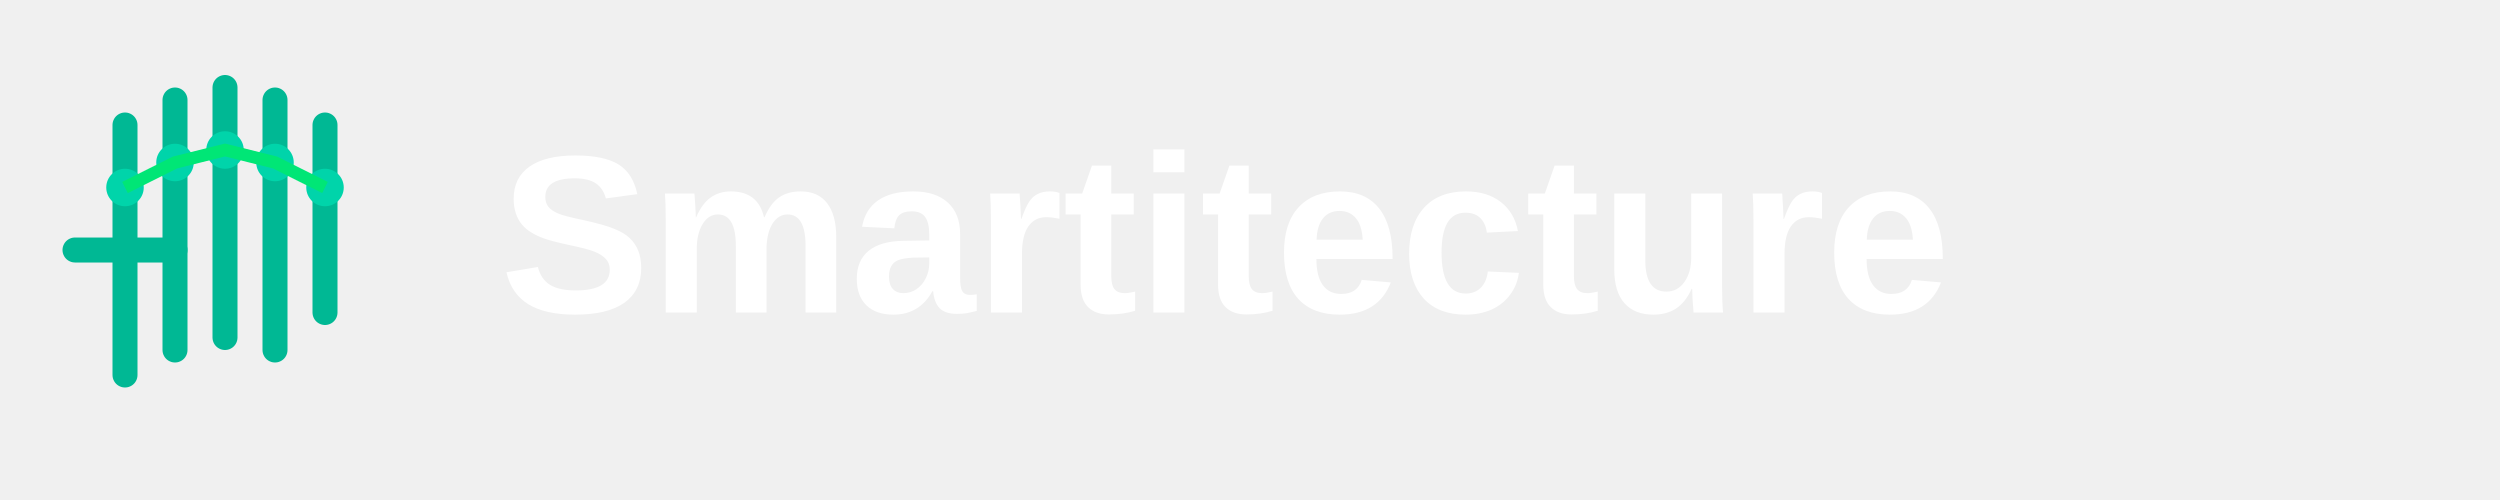
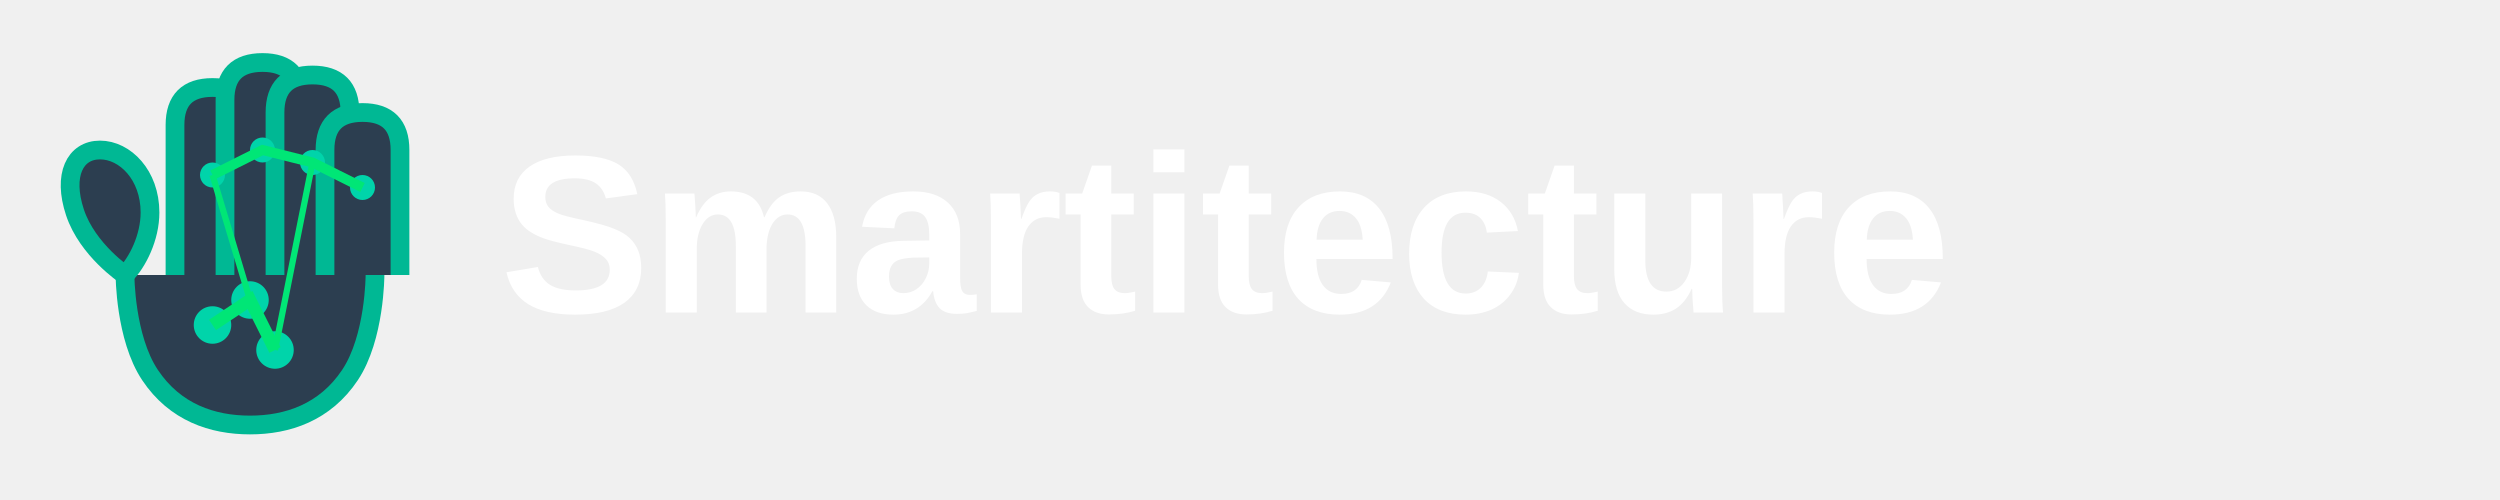
<svg xmlns="http://www.w3.org/2000/svg" width="200" height="40" viewBox="0 0 200 40" fill="none">
-   <g transform="translate(2, 5)">
-     <path d="M8 5L8 25M12 3L12 23M16 2L16 22M20 3L20 23M24 5L24 20" stroke="#00B894" stroke-width="2" stroke-linecap="round" />
-     <path d="M4 15L12 15" stroke="#00B894" stroke-width="2" stroke-linecap="round" />
-     <circle cx="8" cy="10" r="1.5" fill="#00D4AA" />
-     <circle cx="12" cy="8" r="1.5" fill="#00D4AA" />
-     <circle cx="16" cy="7" r="1.5" fill="#00D4AA" />
-     <circle cx="20" cy="8" r="1.5" fill="#00D4AA" />
-     <circle cx="24" cy="10" r="1.5" fill="#00D4AA" />
-     <path d="M8 10L12 8L16 7L20 8L24 10" stroke="#00E676" stroke-width="1" />
+   <g transform="translate(2, 2)">
+     <path d="M8 20C8 20 8 25 10 28C12 31 15 32 18 32C21 32 24 31 26 28C28 25 28 20 28 20" fill="#2c3e50" stroke="#00B894" stroke-width="1.5" />
+     <path d="M8 20C8 20 5 18 4 15C3 12 4 10 6 10C8 10 10 12 10 15C10 17 9 19 8 20" fill="#2c3e50" stroke="#00B894" stroke-width="1.5" />
+     <path d="M12 20L12 8C12 6 13 5 15 5C17 5 18 6 18 8L18 20" fill="#2c3e50" stroke="#00B894" stroke-width="1.5" />
+     <path d="M16 20L16 6C16 4 17 3 19 3C21 3 22 4 22 6L22 20" fill="#2c3e50" stroke="#00B894" stroke-width="1.5" />
+     <path d="M20 20L20 7C20 5 21 4 23 4C25 4 26 5 26 7L26 20" fill="#2c3e50" stroke="#00B894" stroke-width="1.5" />
+     <path d="M24 20L24 10C24 8 25 7 27 7C29 7 30 8 30 10L30 20" fill="#2c3e50" stroke="#00B894" stroke-width="1.5" />
+     <circle cx="15" cy="24" r="1.5" fill="#00D4AA" />
+     <circle cx="20" cy="26" r="1.5" fill="#00D4AA" />
+     <circle cx="18" cy="22" r="1.5" fill="#00D4AA" />
+     <path d="M15 24L18 22L20 26" stroke="#00E676" stroke-width="1" fill="none" />
+     <circle cx="15" cy="12" r="1" fill="#00D4AA" />
+     <circle cx="19" cy="10" r="1" fill="#00D4AA" />
+     <circle cx="23" cy="11" r="1" fill="#00D4AA" />
+     <circle cx="27" cy="13" r="1" fill="#00D4AA" />
+     <path d="M15 12L19 10L23 11L27 13" stroke="#00E676" stroke-width="0.8" fill="none" />
+     <path d="M18 22L15 12" stroke="#00E676" stroke-width="0.5" fill="none" />
+     <path d="M20 26L23 11" stroke="#00E676" stroke-width="0.5" fill="none" />
  </g>
  <text x="40" y="25" font-family="Arial, sans-serif" font-size="18" font-weight="bold" fill="#ffffff">Smartitecture</text>
</svg>
